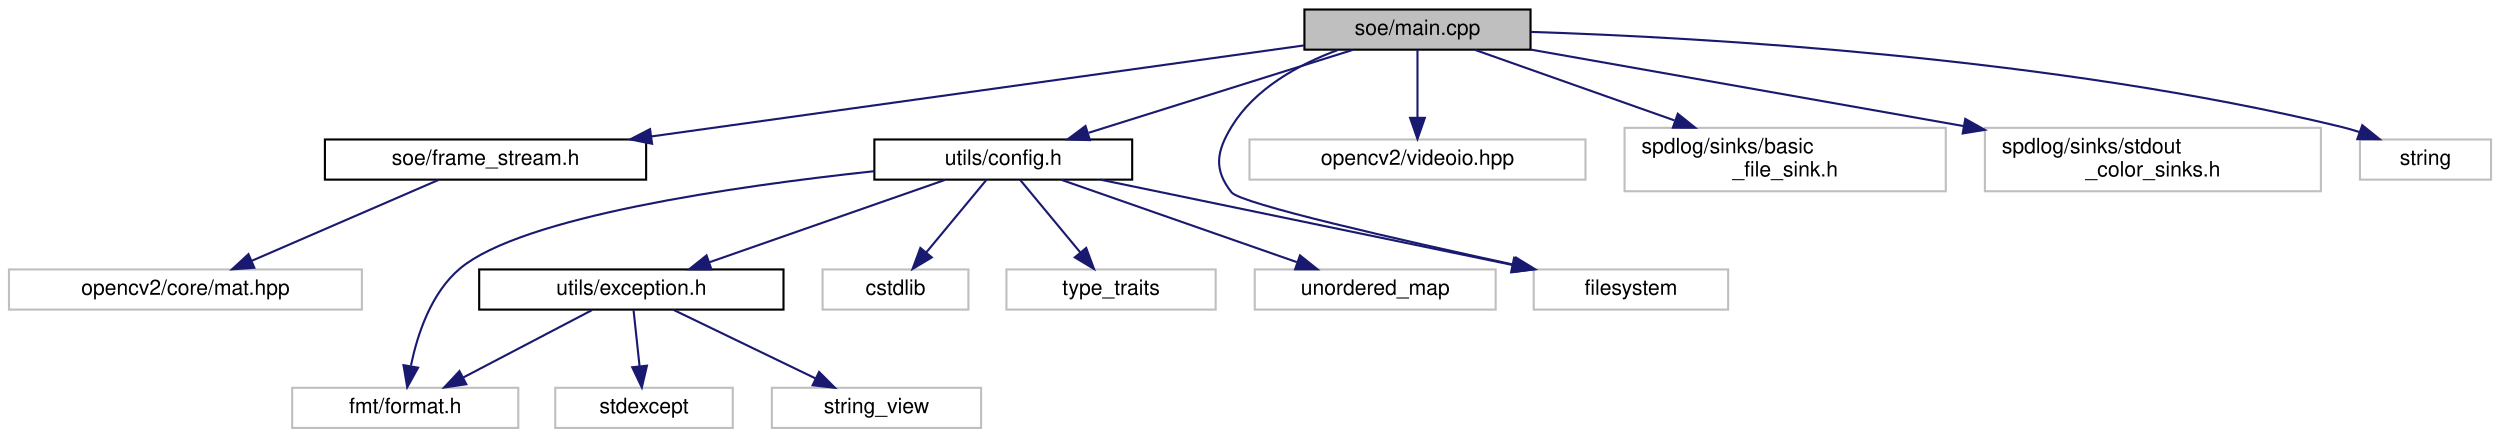
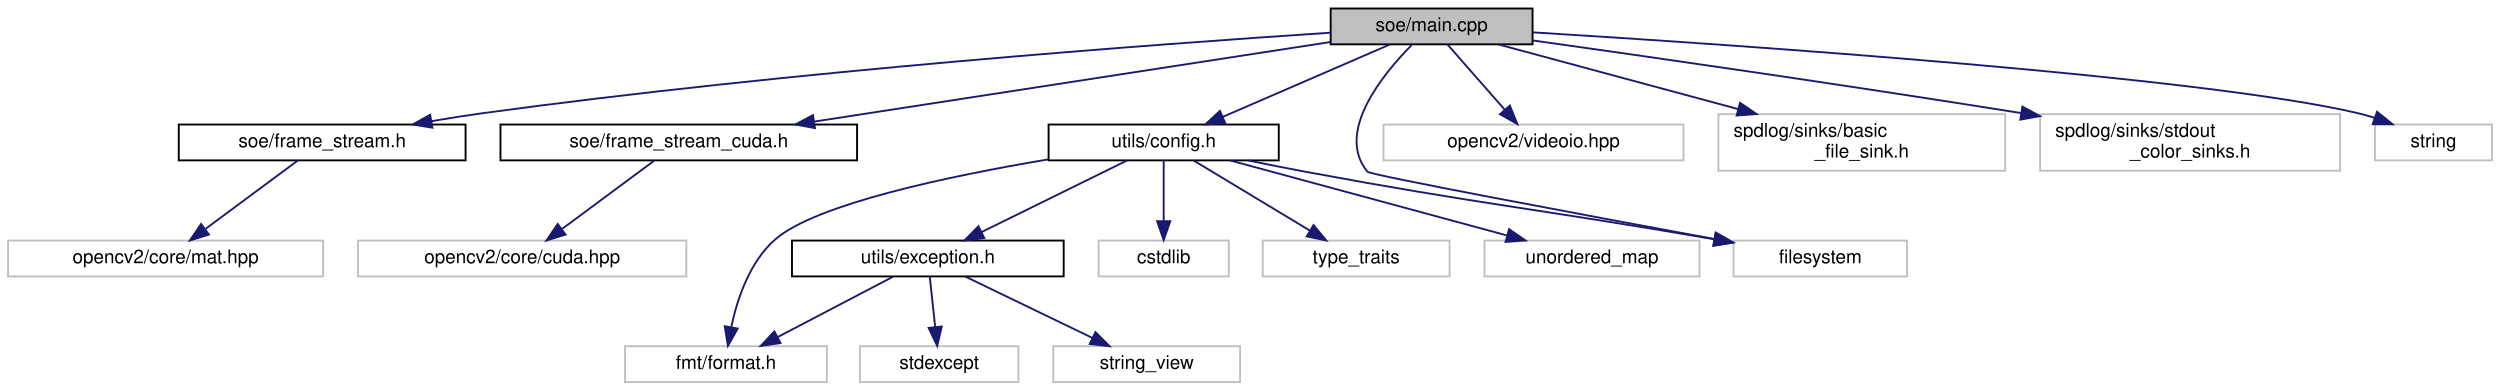
- <svg xmlns="http://www.w3.org/2000/svg" xmlns:xlink="http://www.w3.org/1999/xlink" width="1183pt" height="207pt" viewBox="0.00 0.00 1182.50 207.00">
+ <svg xmlns="http://www.w3.org/2000/svg" xmlns:xlink="http://www.w3.org/1999/xlink" width="1325pt" height="207pt" viewBox="0.00 0.00 1324.50 207.00">
  <g id="graph0" class="graph" transform="scale(1 1) rotate(0) translate(4 203)">
    <g id="node1" class="node">
      <g id="a_node1">
        <a xlink:title=" ">
-           <polygon fill="#bfbfbf" stroke="#000000" points="613,-179.5 613,-198.5 720,-198.5 720,-179.5 613,-179.5" />
-           <text text-anchor="middle" x="666.5" y="-186.5" font-family="Helvetica,sans-Serif" font-size="10.00" fill="#000000">soe/main.cpp</text>
+           <polygon fill="#bfbfbf" stroke="#000000" points="701,-179.5 701,-198.5 808,-198.5 808,-179.5 701,-179.5" />
+           <text text-anchor="middle" x="754.5" y="-186.5" font-family="Helvetica,sans-Serif" font-size="10.00" fill="#000000">soe/main.cpp</text>
        </a>
      </g>
    </g>
    <g id="node2" class="node">
      <g id="a_node2">
        <a xlink:href="frame__stream_8h.html" target="_top" xlink:title=" ">
-           <polygon fill="none" stroke="#000000" points="149.5,-118 149.5,-137 301.5,-137 301.5,-118 149.5,-118" />
-           <text text-anchor="middle" x="225.5" y="-125" font-family="Helvetica,sans-Serif" font-size="10.00" fill="#000000">soe/frame_stream.h</text>
+           <polygon fill="none" stroke="#000000" points="90.5,-118 90.5,-137 242.5,-137 242.5,-118 90.5,-118" />
+           <text text-anchor="middle" x="166.5" y="-125" font-family="Helvetica,sans-Serif" font-size="10.00" fill="#000000">soe/frame_stream.h</text>
        </a>
      </g>
    </g>
    <g id="edge1" class="edge">
-       <path fill="none" stroke="#191970" d="M612.866,-181.52C535.727,-170.763 392.975,-150.855 303.969,-138.443" />
-       <polygon fill="#191970" stroke="#191970" points="304.313,-134.957 293.925,-137.042 303.346,-141.89 304.313,-134.957" />
+       <path fill="none" stroke="#191970" d="M700.723,-185.663C608.511,-179.587 414.407,-165.257 251.5,-143 242.753,-141.805 233.536,-140.34 224.527,-138.793" />
+       <polygon fill="#191970" stroke="#191970" points="224.935,-135.311 214.48,-137.021 223.72,-142.205 224.935,-135.311" />
    </g>
    <g id="node4" class="node">
      <g id="a_node4">
+         <a xlink:href="frame__stream__cuda_8h.html" target="_top" xlink:title=" ">
+           <polygon fill="none" stroke="#000000" points="261,-118 261,-137 450,-137 450,-118 261,-118" />
+           <text text-anchor="middle" x="355.5" y="-125" font-family="Helvetica,sans-Serif" font-size="10.00" fill="#000000">soe/frame_stream_cuda.h</text>
+         </a>
+       </g>
+     </g>
+     <g id="edge3" class="edge">
+       <path fill="none" stroke="#191970" d="M700.689,-180.706C630.15,-169.833 506.182,-150.725 427.585,-138.611" />
+       <polygon fill="#191970" stroke="#191970" points="427.698,-135.087 417.281,-137.023 426.631,-142.005 427.698,-135.087" />
+     </g>
+     <g id="node6" class="node">
+       <g id="a_node6">
        <a xlink:href="config_8h.html" target="_top" xlink:title=" ">
-           <polygon fill="none" stroke="#000000" points="409.5,-118 409.5,-137 531.5,-137 531.5,-118 409.5,-118" />
-           <text text-anchor="middle" x="470.5" y="-125" font-family="Helvetica,sans-Serif" font-size="10.00" fill="#000000">utils/config.h</text>
-         </a>
-       </g>
-     </g>
-     <g id="edge3" class="edge">
-       <path fill="none" stroke="#191970" d="M635.875,-179.391C602.218,-168.83 548.01,-151.821 510.894,-140.175" />
-       <polygon fill="#191970" stroke="#191970" points="511.499,-136.696 500.91,-137.042 509.403,-143.375 511.499,-136.696" />
+           <polygon fill="none" stroke="#000000" points="551.5,-118 551.5,-137 673.5,-137 673.5,-118 551.5,-118" />
+           <text text-anchor="middle" x="612.5" y="-125" font-family="Helvetica,sans-Serif" font-size="10.00" fill="#000000">utils/config.h</text>
+         </a>
+       </g>
+     </g>
+     <g id="edge5" class="edge">
+       <path fill="none" stroke="#191970" d="M732.312,-179.391C708.553,-169.101 670.659,-152.689 643.857,-141.081" />
+       <polygon fill="#191970" stroke="#191970" points="645.099,-137.804 634.532,-137.042 642.317,-144.228 645.099,-137.804" />
+     </g>
+     <g id="node12" class="node">
+       <g id="a_node12">
+         <a xlink:title=" ">
+           <polygon fill="none" stroke="#bfbfbf" points="914.5,-56.5 914.5,-75.5 1006.5,-75.5 1006.5,-56.5 914.5,-56.5" />
+           <text text-anchor="middle" x="960.5" y="-63.5" font-family="Helvetica,sans-Serif" font-size="10.00" fill="#000000">filesystem</text>
+         </a>
+       </g>
+     </g>
+     <g id="edge18" class="edge">
+       <path fill="none" stroke="#191970" d="M743.879,-179.072C728.429,-163.436 703.37,-132.725 720.5,-112 721.979,-110.21 833.762,-89.34 904.232,-76.334" />
+       <polygon fill="#191970" stroke="#191970" points="905.112,-79.731 914.312,-74.475 903.843,-72.847 905.112,-79.731" />
+     </g>
+     <g id="node15" class="node">
+       <g id="a_node15">
+         <a xlink:title=" ">
+           <polygon fill="none" stroke="#bfbfbf" points="729,-118 729,-137 888,-137 888,-118 729,-118" />
+           <text text-anchor="middle" x="808.5" y="-125" font-family="Helvetica,sans-Serif" font-size="10.00" fill="#000000">opencv2/videoio.hpp</text>
+         </a>
+       </g>
+     </g>
+     <g id="edge15" class="edge">
+       <path fill="none" stroke="#191970" d="M762.938,-179.391C771.053,-170.148 783.505,-155.966 793.342,-144.763" />
+       <polygon fill="#191970" stroke="#191970" points="795.976,-147.069 799.943,-137.245 790.715,-142.45 795.976,-147.069" />
+     </g>
+     <g id="node16" class="node">
+       <g id="a_node16">
+         <a xlink:title=" ">
+           <polygon fill="none" stroke="#bfbfbf" points="906.5,-112.5 906.5,-142.5 1058.5,-142.5 1058.5,-112.5 906.5,-112.5" />
+           <text text-anchor="start" x="914.5" y="-130.5" font-family="Helvetica,sans-Serif" font-size="10.00" fill="#000000">spdlog/sinks/basic</text>
+           <text text-anchor="middle" x="982.5" y="-119.5" font-family="Helvetica,sans-Serif" font-size="10.00" fill="#000000">_file_sink.h</text>
+         </a>
+       </g>
+     </g>
+     <g id="edge16" class="edge">
+       <path fill="none" stroke="#191970" d="M790.125,-179.391C823.982,-170.258 875.715,-156.304 917.009,-145.165" />
+       <polygon fill="#191970" stroke="#191970" points="917.981,-148.528 926.725,-142.545 916.159,-141.77 917.981,-148.528" />
+     </g>
+     <g id="node17" class="node">
+       <g id="a_node17">
+         <a xlink:title=" ">
+           <polygon fill="none" stroke="#bfbfbf" points="1077,-112.5 1077,-142.5 1236,-142.5 1236,-112.5 1077,-112.5" />
+           <text text-anchor="start" x="1085" y="-130.5" font-family="Helvetica,sans-Serif" font-size="10.00" fill="#000000">spdlog/sinks/stdout</text>
+           <text text-anchor="middle" x="1156.5" y="-119.5" font-family="Helvetica,sans-Serif" font-size="10.00" fill="#000000">_color_sinks.h</text>
+         </a>
+       </g>
+     </g>
+     <g id="edge17" class="edge">
+       <path fill="none" stroke="#191970" d="M808.011,-181.576C868.312,-173.111 969.529,-158.607 1066.922,-143.068" />
+       <polygon fill="#191970" stroke="#191970" points="1067.62,-146.501 1076.941,-141.463 1066.513,-139.589 1067.62,-146.501" />
+     </g>
+     <g id="node18" class="node">
+       <g id="a_node18">
+         <a xlink:title=" ">
+           <polygon fill="none" stroke="#bfbfbf" points="1254.5,-118 1254.5,-137 1316.5,-137 1316.5,-118 1254.5,-118" />
+           <text text-anchor="middle" x="1285.5" y="-125" font-family="Helvetica,sans-Serif" font-size="10.00" fill="#000000">string</text>
+         </a>
+       </g>
+     </g>
+     <g id="edge19" class="edge">
+       <path fill="none" stroke="#191970" d="M808.056,-185.855C917.531,-179.118 1163.523,-162.328 1245.5,-143 1248.354,-142.327 1251.277,-141.494 1254.179,-140.567" />
+       <polygon fill="#191970" stroke="#191970" points="1255.583,-143.783 1263.84,-137.144 1253.245,-137.185 1255.583,-143.783" />
+     </g>
+     <g id="node3" class="node">
+       <g id="a_node3">
+         <a xlink:title=" ">
+           <polygon fill="none" stroke="#bfbfbf" points="0,-56.5 0,-75.5 167,-75.5 167,-56.5 0,-56.5" />
+           <text text-anchor="middle" x="83.5" y="-63.5" font-family="Helvetica,sans-Serif" font-size="10.00" fill="#000000">opencv2/core/mat.hpp</text>
+         </a>
+       </g>
+     </g>
+     <g id="edge2" class="edge">
+       <path fill="none" stroke="#191970" d="M153.531,-117.891C140.497,-108.232 120.184,-93.181 104.784,-81.771" />
+       <polygon fill="#191970" stroke="#191970" points="106.496,-78.683 96.378,-75.542 102.329,-84.308 106.496,-78.683" />
+     </g>
+     <g id="node5" class="node">
+       <g id="a_node5">
+         <a xlink:title=" ">
+           <polygon fill="none" stroke="#bfbfbf" points="185.5,-56.5 185.5,-75.5 359.5,-75.5 359.5,-56.5 185.5,-56.5" />
+           <text text-anchor="middle" x="272.5" y="-63.5" font-family="Helvetica,sans-Serif" font-size="10.00" fill="#000000">opencv2/core/cuda.hpp</text>
+         </a>
+       </g>
+     </g>
+     <g id="edge4" class="edge">
+       <path fill="none" stroke="#191970" d="M342.531,-117.891C329.497,-108.232 309.184,-93.181 293.784,-81.771" />
+       <polygon fill="#191970" stroke="#191970" points="295.496,-78.683 285.378,-75.542 291.329,-84.308 295.496,-78.683" />
+     </g>
+     <g id="node7" class="node">
+       <g id="a_node7">
+         <a xlink:href="exception_8h.html" target="_top" xlink:title=" ">
+           <polygon fill="none" stroke="#000000" points="415.5,-56.5 415.5,-75.5 559.5,-75.5 559.5,-56.5 415.5,-56.5" />
+           <text text-anchor="middle" x="487.5" y="-63.5" font-family="Helvetica,sans-Serif" font-size="10.00" fill="#000000">utils/exception.h</text>
+         </a>
+       </g>
+     </g>
+     <g id="edge6" class="edge">
+       <path fill="none" stroke="#191970" d="M592.969,-117.891C572.329,-107.736 539.572,-91.62 516.04,-80.042" />
+       <polygon fill="#191970" stroke="#191970" points="517.412,-76.816 506.894,-75.542 514.322,-83.097 517.412,-76.816" />
+     </g>
+     <g id="node8" class="node">
+       <g id="a_node8">
+         <a xlink:title=" ">
+           <polygon fill="none" stroke="#bfbfbf" points="327,-.5 327,-19.5 434,-19.5 434,-.5 327,-.5" />
+           <text text-anchor="middle" x="380.5" y="-7.5" font-family="Helvetica,sans-Serif" font-size="10.00" fill="#000000">fmt/format.h</text>
+         </a>
+       </g>
+     </g>
+     <g id="edge10" class="edge">
+       <path fill="none" stroke="#191970" d="M551.379,-118.533C498.734,-109.701 427.94,-94.814 406.5,-76 393.075,-64.219 386.516,-44.604 383.353,-29.812" />
+       <polygon fill="#191970" stroke="#191970" points="386.742,-28.879 381.538,-19.65 379.851,-30.11 386.742,-28.879" />
+     </g>
+     <g id="node11" class="node">
+       <g id="a_node11">
+         <a xlink:title=" ">
+           <polygon fill="none" stroke="#bfbfbf" points="578,-56.5 578,-75.5 647,-75.5 647,-56.5 578,-56.5" />
+           <text text-anchor="middle" x="612.5" y="-63.5" font-family="Helvetica,sans-Serif" font-size="10.00" fill="#000000">cstdlib</text>
+         </a>
+       </g>
+     </g>
+     <g id="edge11" class="edge">
+       <path fill="none" stroke="#191970" d="M612.5,-117.891C612.5,-109.366 612.5,-96.639 612.5,-85.924" />
+       <polygon fill="#191970" stroke="#191970" points="616,-85.745 612.5,-75.745 609,-85.745 616,-85.745" />
+     </g>
+     <g id="edge12" class="edge">
+       <path fill="none" stroke="#191970" d="M657.257,-117.944C667.199,-115.907 677.696,-113.822 687.5,-112 780.937,-94.637 807.077,-92.883 904.338,-76.177" />
+       <polygon fill="#191970" stroke="#191970" points="905.038,-79.608 914.296,-74.457 903.846,-72.71 905.038,-79.608" />
+     </g>
+     <g id="node13" class="node">
+       <g id="a_node13">
+         <a xlink:title=" ">
+           <polygon fill="none" stroke="#bfbfbf" points="665,-56.5 665,-75.5 764,-75.5 764,-56.5 665,-56.5" />
+           <text text-anchor="middle" x="714.5" y="-63.5" font-family="Helvetica,sans-Serif" font-size="10.00" fill="#000000">type_traits</text>
+         </a>
+       </g>
+     </g>
+     <g id="edge13" class="edge">
+       <path fill="none" stroke="#191970" d="M628.438,-117.891C644.905,-107.962 670.826,-92.333 689.92,-80.82" />
+       <polygon fill="#191970" stroke="#191970" points="691.918,-83.703 698.674,-75.542 688.303,-77.708 691.918,-83.703" />
+     </g>
+     <g id="node14" class="node">
+       <g id="a_node14">
+         <a xlink:title=" ">
+           <polygon fill="none" stroke="#bfbfbf" points="782.5,-56.5 782.5,-75.5 896.5,-75.5 896.5,-56.5 782.5,-56.5" />
+           <text text-anchor="middle" x="839.5" y="-63.5" font-family="Helvetica,sans-Serif" font-size="10.00" fill="#000000">unordered_map</text>
+         </a>
+       </g>
+     </g>
+     <g id="edge14" class="edge">
+       <path fill="none" stroke="#191970" d="M647.969,-117.891C687.449,-107.194 751.344,-89.884 794.361,-78.229" />
+       <polygon fill="#191970" stroke="#191970" points="795.543,-81.535 804.28,-75.542 793.713,-74.779 795.543,-81.535" />
+     </g>
+     <g id="edge7" class="edge">
+       <path fill="none" stroke="#191970" d="M468.862,-56.245C452.061,-47.453 427.137,-34.408 408.038,-24.413" />
+       <polygon fill="#191970" stroke="#191970" points="409.407,-21.179 398.924,-19.643 406.161,-27.381 409.407,-21.179" />
+     </g>
+     <g id="node9" class="node">
+       <g id="a_node9">
+         <a xlink:title=" ">
+           <polygon fill="none" stroke="#bfbfbf" points="451.5,-.5 451.5,-19.5 535.5,-19.5 535.5,-.5 451.5,-.5" />
+           <text text-anchor="middle" x="493.5" y="-7.5" font-family="Helvetica,sans-Serif" font-size="10.00" fill="#000000">stdexcept</text>
+         </a>
+       </g>
+     </g>
+     <g id="edge8" class="edge">
+       <path fill="none" stroke="#191970" d="M488.545,-56.245C489.328,-48.938 490.426,-38.694 491.389,-29.705" />
+       <polygon fill="#191970" stroke="#191970" points="494.882,-29.959 492.467,-19.643 487.921,-29.213 494.882,-29.959" />
    </g>
    <g id="node10" class="node">
      <g id="a_node10">
        <a xlink:title=" ">
-           <polygon fill="none" stroke="#bfbfbf" points="721.5,-56.5 721.5,-75.5 813.5,-75.5 813.5,-56.5 721.5,-56.5" />
-           <text text-anchor="middle" x="767.5" y="-63.5" font-family="Helvetica,sans-Serif" font-size="10.00" fill="#000000">filesystem</text>
-         </a>
-       </g>
-     </g>
-     <g id="edge16" class="edge">
-       <path fill="none" stroke="#191970" d="M628.818,-179.339C610.229,-172.465 589.485,-161.137 578.5,-143 571.362,-131.215 569.987,-122.833 578.5,-112 582.748,-106.594 658.085,-89.449 712.34,-77.689" />
-       <polygon fill="#191970" stroke="#191970" points="713.168,-81.091 722.204,-75.56 711.69,-74.249 713.168,-81.091" />
-     </g>
-     <g id="node13" class="node">
-       <g id="a_node13">
-         <a xlink:title=" ">
-           <polygon fill="none" stroke="#bfbfbf" points="587,-118 587,-137 746,-137 746,-118 587,-118" />
-           <text text-anchor="middle" x="666.5" y="-125" font-family="Helvetica,sans-Serif" font-size="10.00" fill="#000000">opencv2/videoio.hpp</text>
-         </a>
-       </g>
-     </g>
-     <g id="edge13" class="edge">
-       <path fill="none" stroke="#191970" d="M666.5,-179.391C666.5,-170.866 666.5,-158.139 666.5,-147.423" />
-       <polygon fill="#191970" stroke="#191970" points="670,-147.245 666.5,-137.245 663,-147.245 670,-147.245" />
-     </g>
-     <g id="node14" class="node">
-       <g id="a_node14">
-         <a xlink:title=" ">
-           <polygon fill="none" stroke="#bfbfbf" points="764.5,-112.5 764.5,-142.5 916.5,-142.5 916.5,-112.5 764.5,-112.5" />
-           <text text-anchor="start" x="772.5" y="-130.5" font-family="Helvetica,sans-Serif" font-size="10.00" fill="#000000">spdlog/sinks/basic</text>
-           <text text-anchor="middle" x="840.5" y="-119.5" font-family="Helvetica,sans-Serif" font-size="10.00" fill="#000000">_file_sink.h</text>
-         </a>
-       </g>
-     </g>
-     <g id="edge14" class="edge">
-       <path fill="none" stroke="#191970" d="M693.688,-179.391C718.872,-170.489 757.016,-157.007 788.112,-146.017" />
-       <polygon fill="#191970" stroke="#191970" points="789.673,-149.177 797.935,-142.545 787.34,-142.577 789.673,-149.177" />
-     </g>
-     <g id="node15" class="node">
-       <g id="a_node15">
-         <a xlink:title=" ">
-           <polygon fill="none" stroke="#bfbfbf" points="935,-112.5 935,-142.5 1094,-142.5 1094,-112.5 935,-112.5" />
-           <text text-anchor="start" x="943" y="-130.5" font-family="Helvetica,sans-Serif" font-size="10.00" fill="#000000">spdlog/sinks/stdout</text>
-           <text text-anchor="middle" x="1014.5" y="-119.5" font-family="Helvetica,sans-Serif" font-size="10.00" fill="#000000">_color_sinks.h</text>
-         </a>
-       </g>
-     </g>
-     <g id="edge15" class="edge">
-       <path fill="none" stroke="#191970" d="M720.112,-179.525C774.586,-169.899 859.937,-154.815 924.74,-143.363" />
-       <polygon fill="#191970" stroke="#191970" points="925.718,-146.744 934.957,-141.557 924.5,-139.851 925.718,-146.744" />
-     </g>
-     <g id="node16" class="node">
-       <g id="a_node16">
-         <a xlink:title=" ">
-           <polygon fill="none" stroke="#bfbfbf" points="1112.5,-118 1112.5,-137 1174.5,-137 1174.5,-118 1112.5,-118" />
-           <text text-anchor="middle" x="1143.5" y="-125" font-family="Helvetica,sans-Serif" font-size="10.00" fill="#000000">string</text>
-         </a>
-       </g>
-     </g>
-     <g id="edge17" class="edge">
-       <path fill="none" stroke="#191970" d="M720.077,-187.906C803.255,-185.196 967.991,-175.771 1103.5,-143 1106.35,-142.311 1109.27,-141.467 1112.171,-140.532" />
-       <polygon fill="#191970" stroke="#191970" points="1113.579,-143.746 1121.829,-137.097 1111.234,-137.15 1113.579,-143.746" />
-     </g>
-     <g id="node3" class="node">
-       <g id="a_node3">
-         <a xlink:title=" ">
-           <polygon fill="none" stroke="#bfbfbf" points="0,-56.5 0,-75.5 167,-75.5 167,-56.5 0,-56.5" />
-           <text text-anchor="middle" x="83.5" y="-63.5" font-family="Helvetica,sans-Serif" font-size="10.00" fill="#000000">opencv2/core/mat.hpp</text>
-         </a>
-       </g>
-     </g>
-     <g id="edge2" class="edge">
-       <path fill="none" stroke="#191970" d="M203.312,-117.891C179.553,-107.6 141.66,-91.189 114.858,-79.581" />
-       <polygon fill="#191970" stroke="#191970" points="116.099,-76.305 105.532,-75.542 113.317,-82.728 116.099,-76.305" />
-     </g>
-     <g id="node5" class="node">
-       <g id="a_node5">
-         <a xlink:href="exception_8h.html" target="_top" xlink:title=" ">
-           <polygon fill="none" stroke="#000000" points="222.5,-56.5 222.5,-75.5 366.5,-75.5 366.5,-56.5 222.5,-56.5" />
-           <text text-anchor="middle" x="294.5" y="-63.5" font-family="Helvetica,sans-Serif" font-size="10.00" fill="#000000">utils/exception.h</text>
-         </a>
-       </g>
-     </g>
-     <g id="edge4" class="edge">
-       <path fill="none" stroke="#191970" d="M443,-117.891C413.035,-107.42 364.932,-90.611 331.63,-78.975" />
-       <polygon fill="#191970" stroke="#191970" points="332.402,-75.537 321.807,-75.542 330.093,-82.145 332.402,-75.537" />
-     </g>
-     <g id="node6" class="node">
-       <g id="a_node6">
-         <a xlink:title=" ">
-           <polygon fill="none" stroke="#bfbfbf" points="134,-.5 134,-19.5 241,-19.5 241,-.5 134,-.5" />
-           <text text-anchor="middle" x="187.5" y="-7.5" font-family="Helvetica,sans-Serif" font-size="10.00" fill="#000000">fmt/format.h</text>
-         </a>
-       </g>
-     </g>
-     <g id="edge8" class="edge">
-       <path fill="none" stroke="#191970" d="M409.478,-121.995C343.131,-114.868 242.643,-100.381 213.5,-76 199.8,-64.539 193.279,-44.881 190.198,-29.992" />
-       <polygon fill="#191970" stroke="#191970" points="193.583,-29.02 188.452,-19.751 186.683,-30.197 193.583,-29.02" />
-     </g>
-     <g id="node9" class="node">
-       <g id="a_node9">
-         <a xlink:title=" ">
-           <polygon fill="none" stroke="#bfbfbf" points="385,-56.5 385,-75.5 454,-75.5 454,-56.5 385,-56.5" />
-           <text text-anchor="middle" x="419.5" y="-63.5" font-family="Helvetica,sans-Serif" font-size="10.00" fill="#000000">cstdlib</text>
+           <polygon fill="none" stroke="#bfbfbf" points="554,-.5 554,-19.5 653,-19.5 653,-.5 554,-.5" />
+           <text text-anchor="middle" x="603.5" y="-7.5" font-family="Helvetica,sans-Serif" font-size="10.00" fill="#000000">string_view</text>
        </a>
      </g>
    </g>
    <g id="edge9" class="edge">
-       <path fill="none" stroke="#191970" d="M462.531,-117.891C454.941,-108.738 443.334,-94.741 434.087,-83.59" />
-       <polygon fill="#191970" stroke="#191970" points="436.659,-81.208 427.581,-75.745 431.27,-85.677 436.659,-81.208" />
-     </g>
-     <g id="edge10" class="edge">
-       <path fill="none" stroke="#191970" d="M516.58,-117.958C569.147,-107.073 655.098,-89.275 711.488,-77.599" />
-       <polygon fill="#191970" stroke="#191970" points="712.229,-81.019 721.312,-75.564 710.809,-74.165 712.229,-81.019" />
-     </g>
-     <g id="node11" class="node">
-       <g id="a_node11">
-         <a xlink:title=" ">
-           <polygon fill="none" stroke="#bfbfbf" points="472,-56.5 472,-75.5 571,-75.5 571,-56.5 472,-56.5" />
-           <text text-anchor="middle" x="521.5" y="-63.5" font-family="Helvetica,sans-Serif" font-size="10.00" fill="#000000">type_traits</text>
-         </a>
-       </g>
-     </g>
-     <g id="edge11" class="edge">
-       <path fill="none" stroke="#191970" d="M478.469,-117.891C486.059,-108.738 497.666,-94.741 506.913,-83.59" />
-       <polygon fill="#191970" stroke="#191970" points="509.73,-85.677 513.419,-75.745 504.341,-81.208 509.73,-85.677" />
-     </g>
-     <g id="node12" class="node">
-       <g id="a_node12">
-         <a xlink:title=" ">
-           <polygon fill="none" stroke="#bfbfbf" points="589.5,-56.5 589.5,-75.5 703.5,-75.5 703.5,-56.5 589.5,-56.5" />
-           <text text-anchor="middle" x="646.5" y="-63.5" font-family="Helvetica,sans-Serif" font-size="10.00" fill="#000000">unordered_map</text>
-         </a>
-       </g>
-     </g>
-     <g id="edge12" class="edge">
-       <path fill="none" stroke="#191970" d="M498,-117.891C527.965,-107.42 576.068,-90.611 609.37,-78.975" />
-       <polygon fill="#191970" stroke="#191970" points="610.907,-82.145 619.193,-75.542 608.598,-75.537 610.907,-82.145" />
-     </g>
-     <g id="edge5" class="edge">
-       <path fill="none" stroke="#191970" d="M275.862,-56.245C259.061,-47.453 234.137,-34.408 215.038,-24.413" />
-       <polygon fill="#191970" stroke="#191970" points="216.407,-21.179 205.924,-19.643 213.161,-27.381 216.407,-21.179" />
-     </g>
-     <g id="node7" class="node">
-       <g id="a_node7">
-         <a xlink:title=" ">
-           <polygon fill="none" stroke="#bfbfbf" points="258.5,-.5 258.5,-19.5 342.5,-19.5 342.5,-.5 258.5,-.5" />
-           <text text-anchor="middle" x="300.5" y="-7.5" font-family="Helvetica,sans-Serif" font-size="10.00" fill="#000000">stdexcept</text>
-         </a>
-       </g>
-     </g>
-     <g id="edge6" class="edge">
-       <path fill="none" stroke="#191970" d="M295.545,-56.245C296.328,-48.938 297.426,-38.694 298.389,-29.705" />
-       <polygon fill="#191970" stroke="#191970" points="301.882,-29.959 299.467,-19.643 294.921,-29.213 301.882,-29.959" />
-     </g>
-     <g id="node8" class="node">
-       <g id="a_node8">
-         <a xlink:title=" ">
-           <polygon fill="none" stroke="#bfbfbf" points="361,-.5 361,-19.5 460,-19.5 460,-.5 361,-.5" />
-           <text text-anchor="middle" x="410.5" y="-7.5" font-family="Helvetica,sans-Serif" font-size="10.00" fill="#000000">string_view</text>
-         </a>
-       </g>
-     </g>
-     <g id="edge7" class="edge">
-       <path fill="none" stroke="#191970" d="M314.441,-56.373C332.979,-47.424 360.803,-33.992 381.741,-23.884" />
-       <polygon fill="#191970" stroke="#191970" points="383.335,-27.001 390.819,-19.501 380.292,-20.697 383.335,-27.001" />
+       <path fill="none" stroke="#191970" d="M507.441,-56.373C525.979,-47.424 553.803,-33.992 574.741,-23.884" />
+       <polygon fill="#191970" stroke="#191970" points="576.335,-27.001 583.819,-19.501 573.292,-20.697 576.335,-27.001" />
    </g>
  </g>
</svg>
